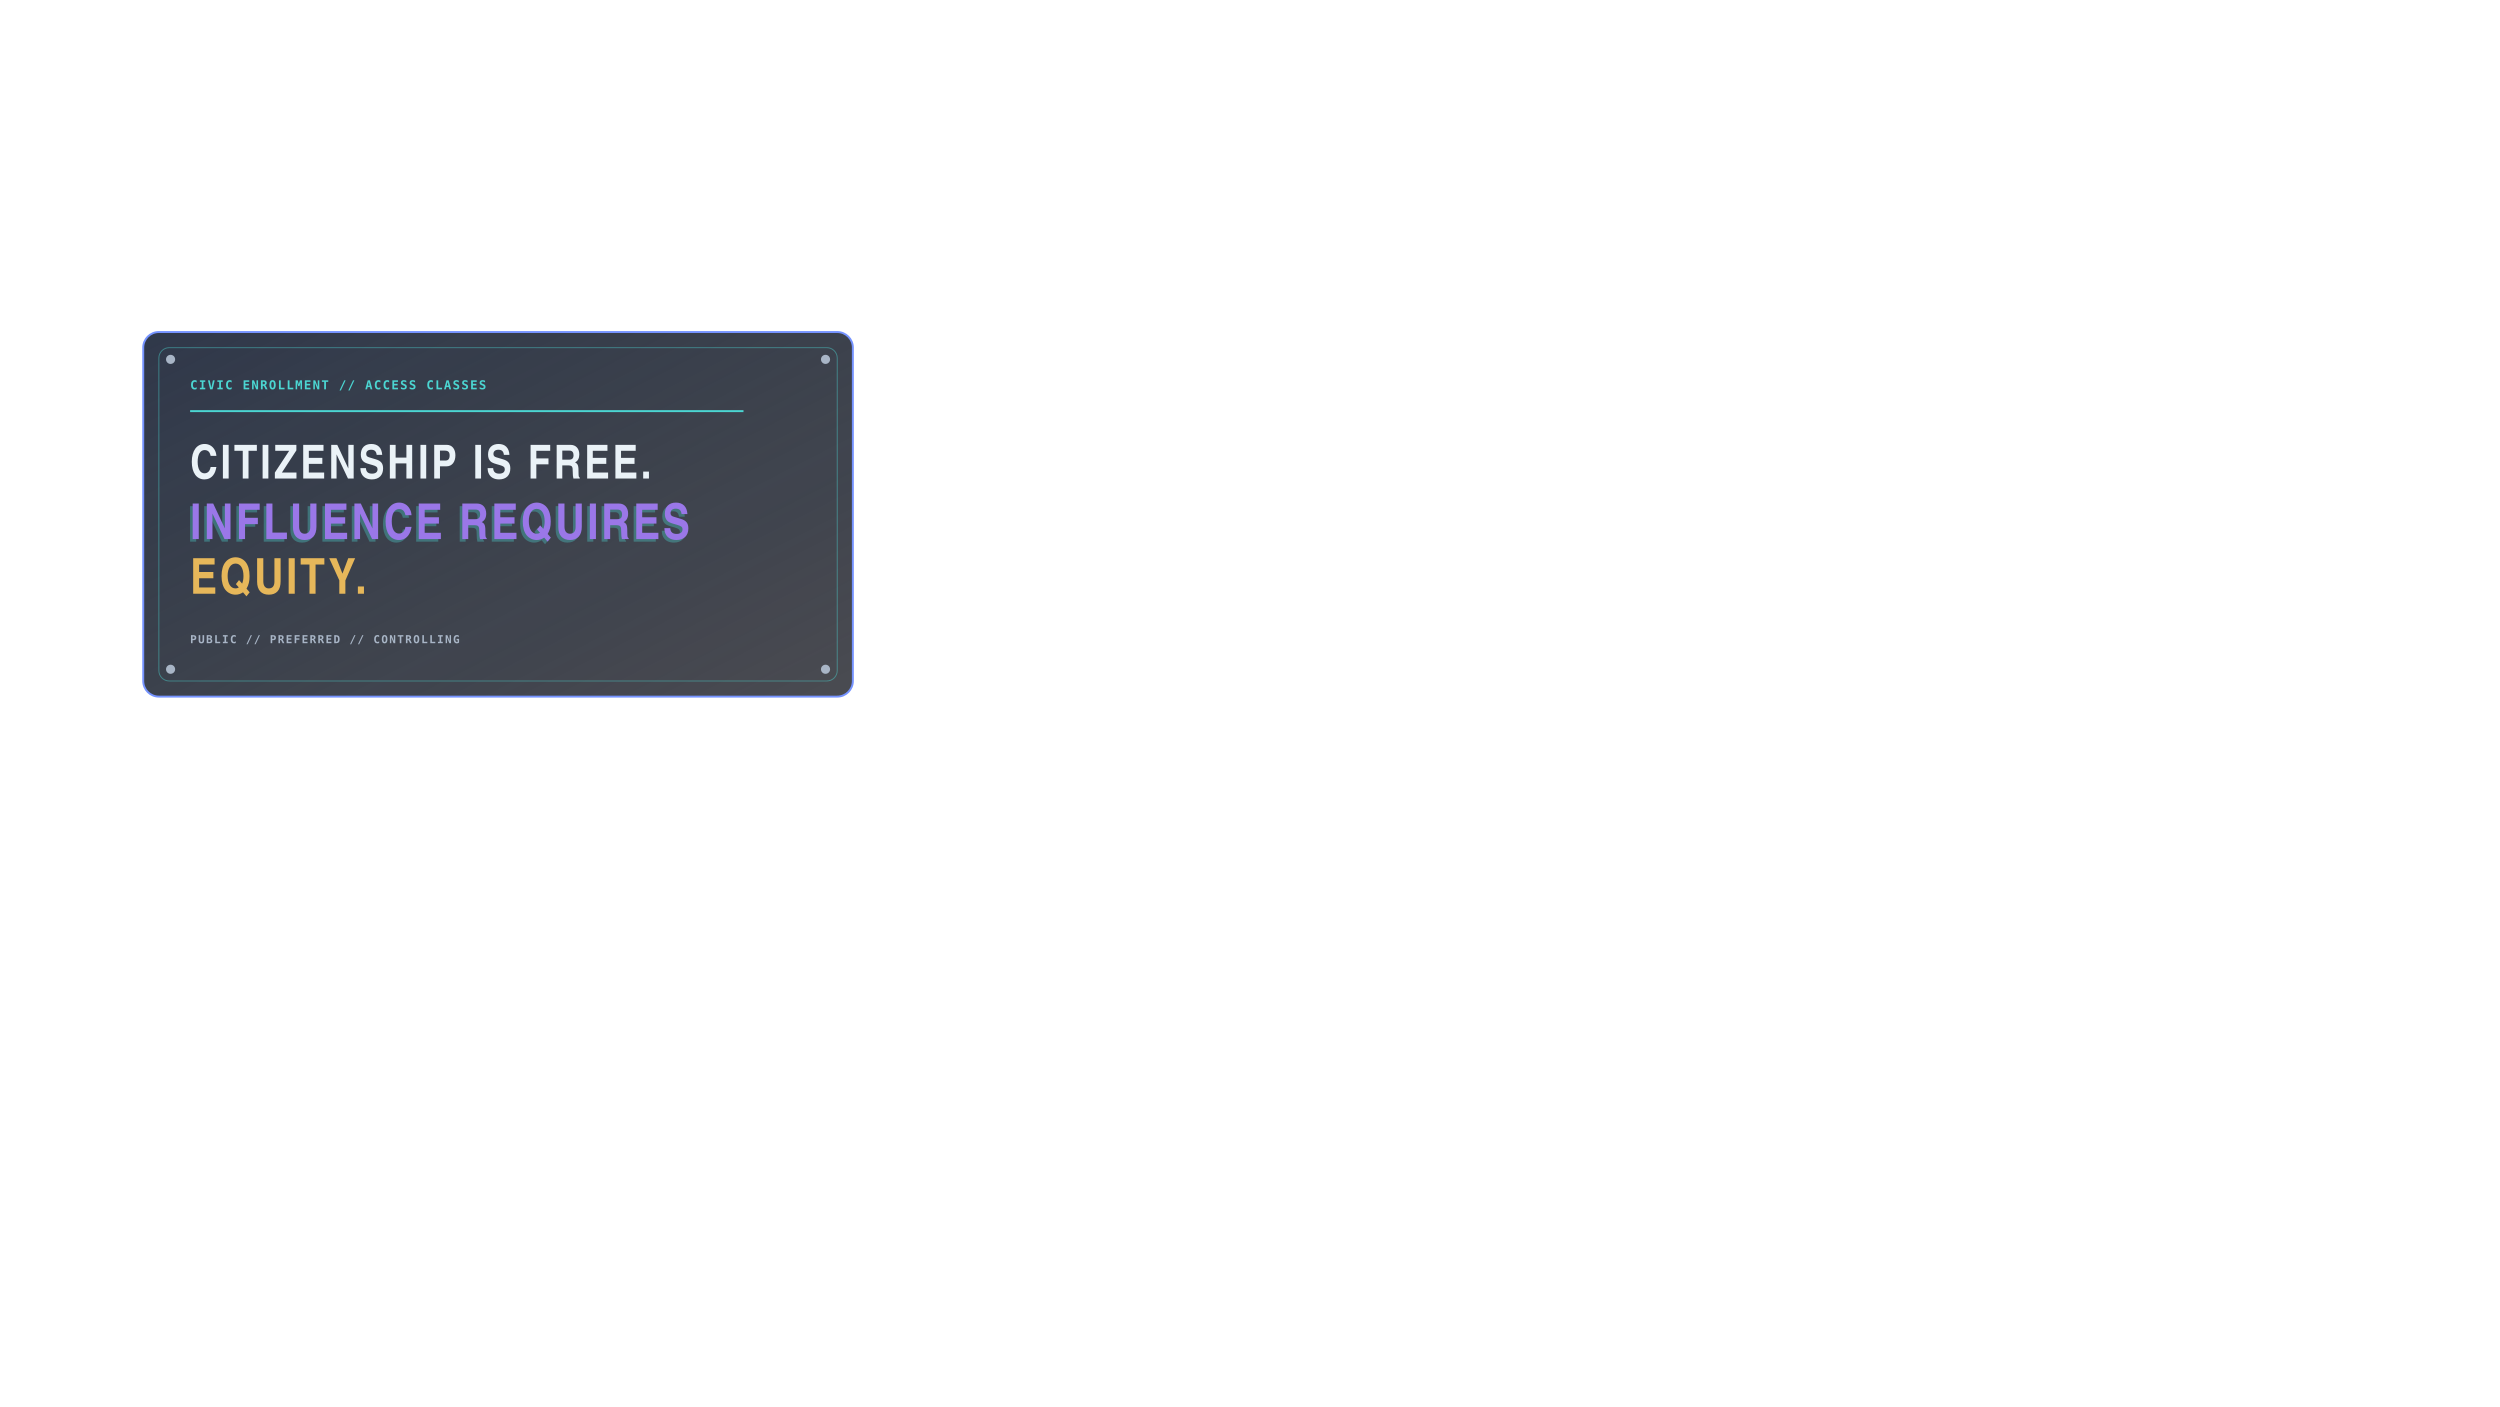
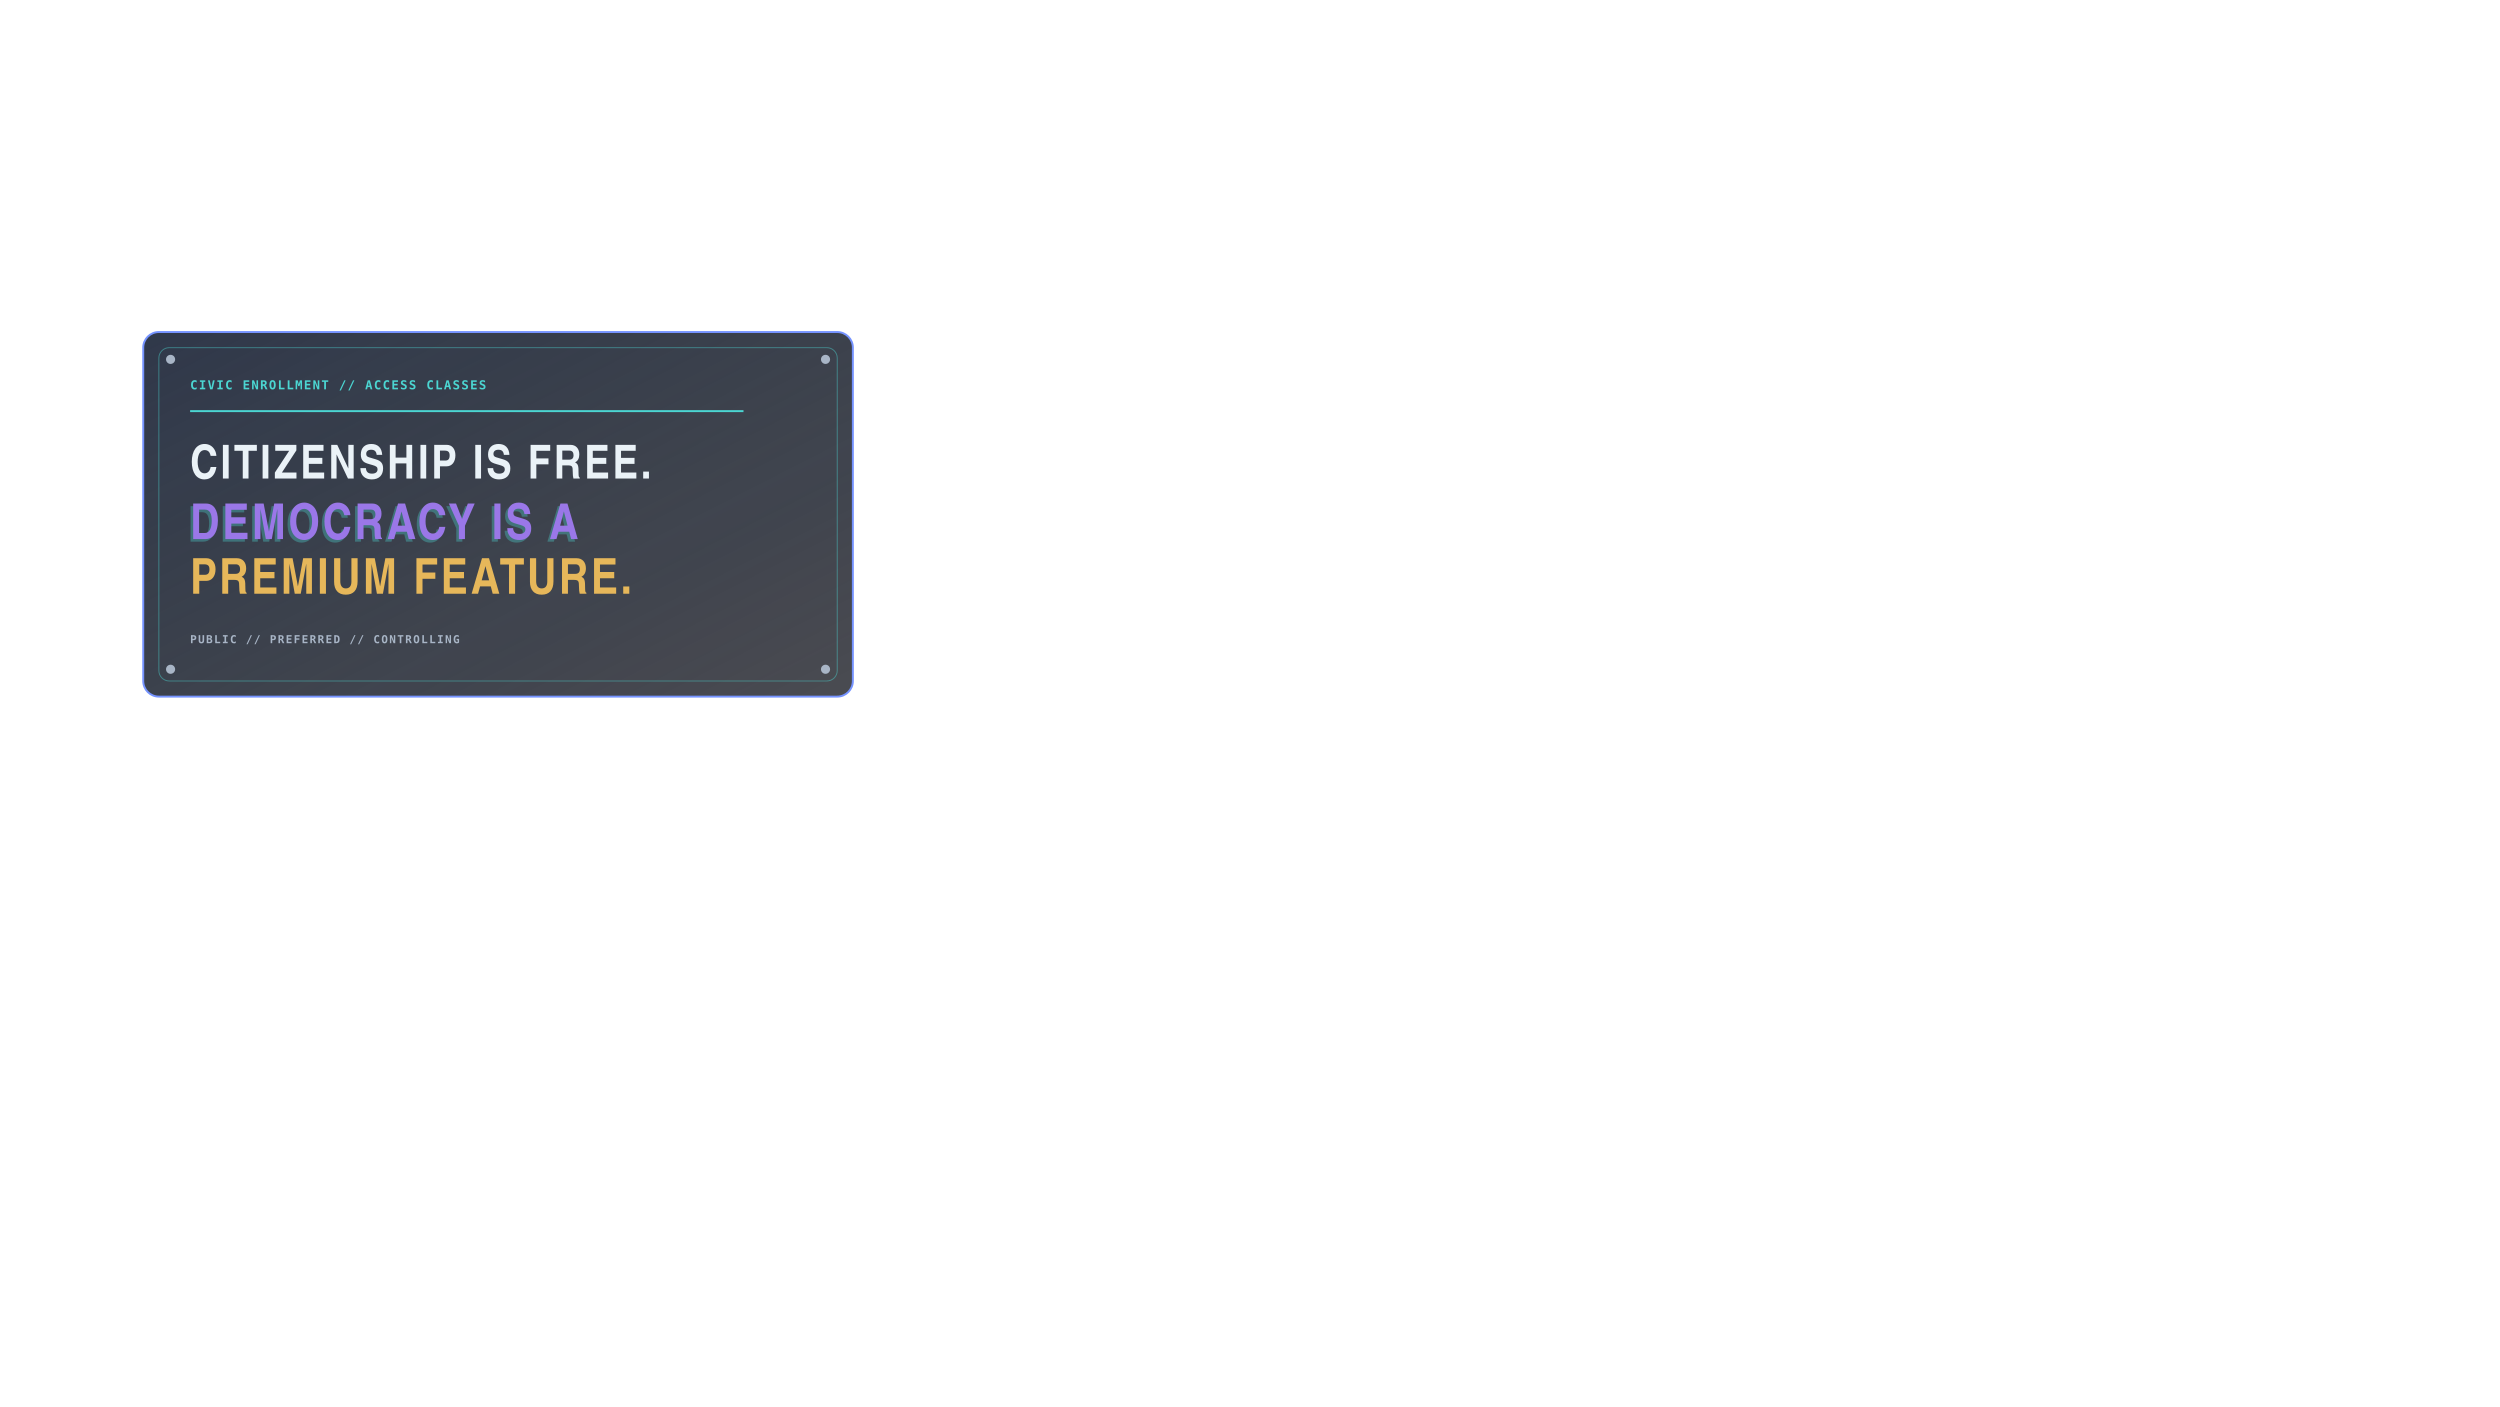
<svg xmlns="http://www.w3.org/2000/svg" width="3840" height="2160" viewBox="0 0 3840 2160">
  <defs>
    <linearGradient id="glass" x1="0" y1="0" x2="1" y2="1">
      <stop stop-color="#151f33" stop-opacity=".94" />
      <stop offset="1" stop-color="#070a12" stop-opacity=".78" />
    </linearGradient>
    <style>
      .display{font-family:'Nimbus Sans Narrow',sans-serif;font-weight:700;letter-spacing:4px}
      .mono{font-family:'JetBrains Mono',monospace;font-weight:600;letter-spacing:2px}
    </style>
  </defs>
  <g transform="translate(220 510)">
    <rect width="1090" height="560" rx="24" fill="url(#glass)" stroke="#6c8cff" stroke-width="3" opacity=".94" />
    <rect x="24" y="24" width="1042" height="512" rx="16" fill="none" stroke="#4bd6d2" stroke-width="1.5" opacity=".45" />
    <g fill="#a8b5c6">
      <circle cx="42" cy="42" r="7" />
      <circle cx="1048" cy="42" r="7" />
      <circle cx="42" cy="518" r="7" />
      <circle cx="1048" cy="518" r="7" />
    </g>
    <text class="mono" x="72" y="88" font-size="19" fill="#4bd6d2">CIVIC ENROLLMENT // ACCESS CLASSES</text>
    <rect x="72" y="120" width="850" height="3" fill="#4bd6d2" />
    <text class="display" x="72" y="225" font-size="72" fill="#eaf2f7">CITIZENSHIP IS FREE.</text>
-     <text class="display" x="68" y="322" font-size="76" fill="#4bd6d2" opacity=".34">INFLUENCE REQUIRES</text>
-     <text class="display" x="72" y="318" font-size="76" fill="#9a77e8">INFLUENCE REQUIRES</text>
-     <text class="display" x="72" y="402" font-size="76" fill="#e6b75a">EQUITY.</text>
+     <text class="display" x="68" y="322" font-size="76" fill="#4bd6d2" opacity=".34">DEMOCRACY IS A</text>
+     <text class="display" x="72" y="318" font-size="76" fill="#9a77e8">DEMOCRACY IS A</text>
+     <text class="display" x="72" y="402" font-size="76" fill="#e6b75a">PREMIUM FEATURE.</text>
    <text class="mono" x="72" y="478" font-size="17" fill="#a8b5c6">PUBLIC // PREFERRED // CONTROLLING</text>
  </g>
</svg>
